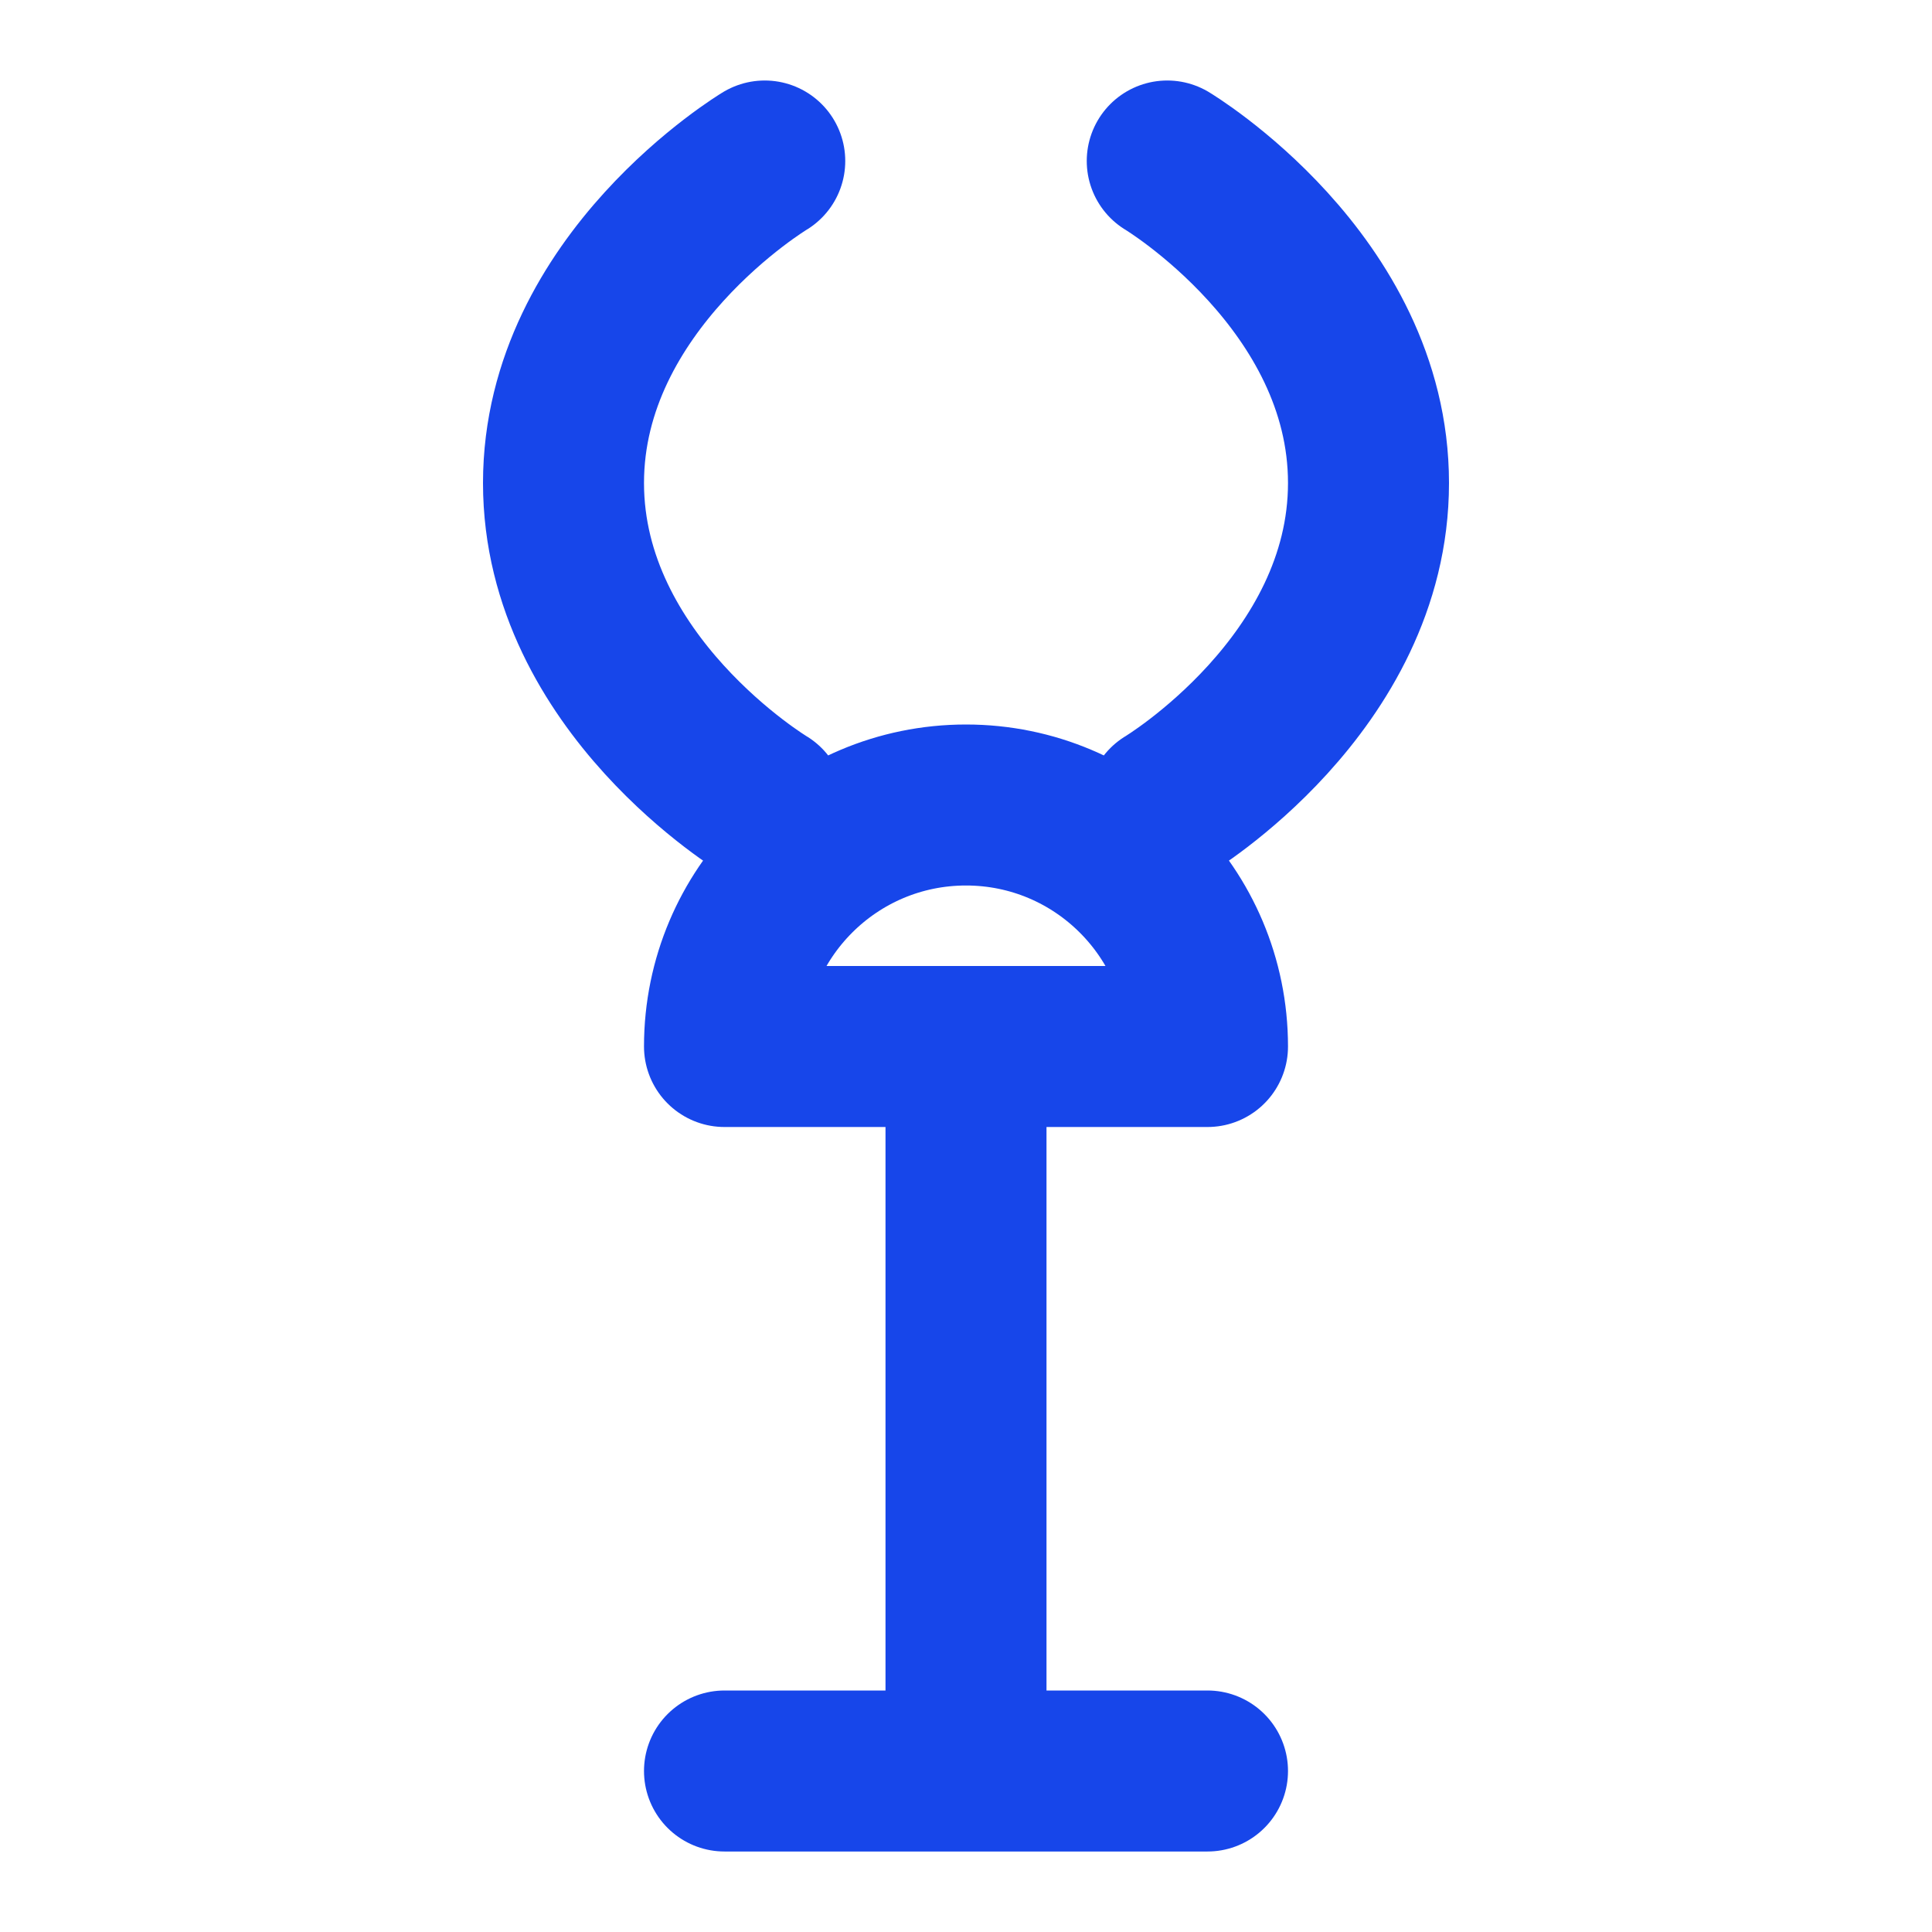
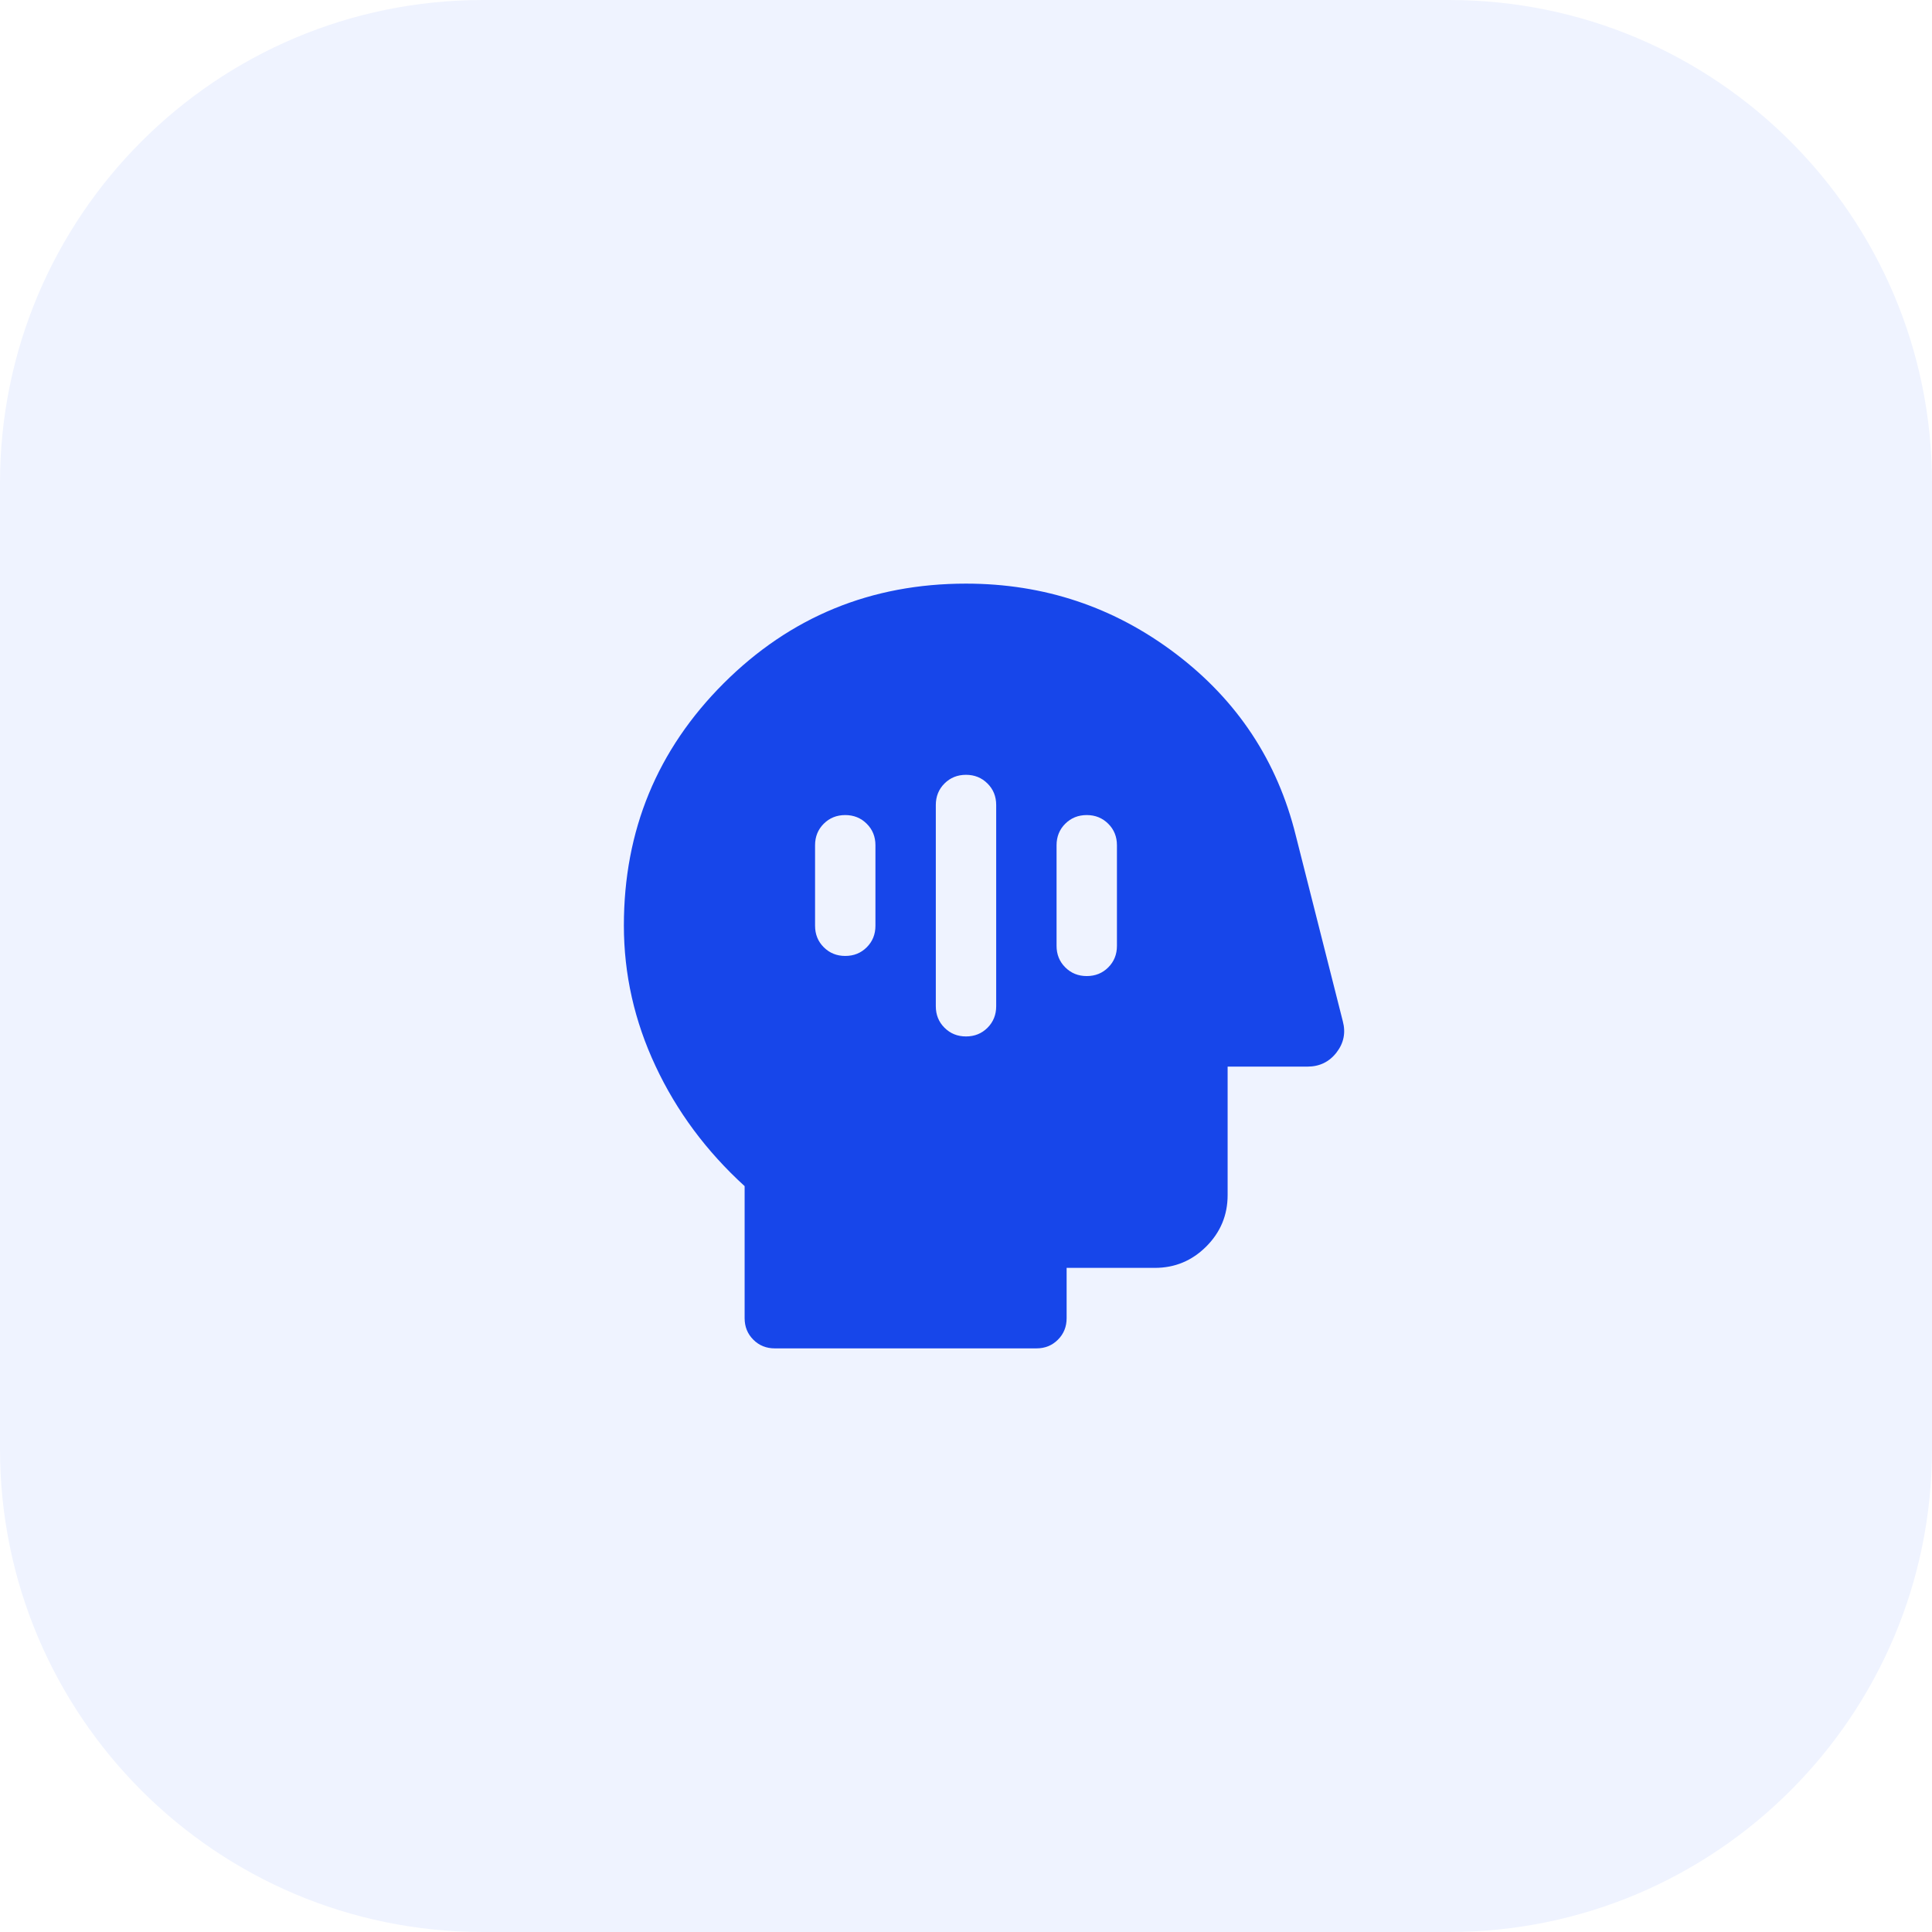
- <svg xmlns="http://www.w3.org/2000/svg" width="24" height="24" viewBox="0 0 24 24" fill="none">
-   <path d="M9.5 2C9.5 2 7 3.5 7 6C7 8.5 9.5 10 9.5 10M14.5 2C14.5 2 17 3.5 17 6C17 8.5 14.5 10 14.5 10M12 13V22M9 22H15M12 10C10.343 10 9 11.343 9 13H15C15 11.343 13.657 10 12 10Z" stroke="#1746ea" stroke-width="2" stroke-linecap="round" stroke-linejoin="round" />
+ <svg xmlns="http://www.w3.org/2000/svg" width="48" height="48" viewBox="0 0 48 48" fill="none">
+   <rect width="48" height="48" rx="12" fill="#EFF3FF" />
+   <path d="M24.535 25.534C24.678 25.391 24.75 25.212 24.75 25V20C24.75 19.788 24.678 19.609 24.534 19.466C24.39 19.322 24.212 19.25 24 19.25C23.787 19.25 23.609 19.322 23.465 19.466C23.322 19.609 23.25 19.788 23.25 20V25C23.25 25.212 23.322 25.391 23.466 25.534C23.61 25.678 23.788 25.75 24 25.75C24.213 25.75 24.391 25.678 24.535 25.534ZM27.535 24.034C27.678 23.891 27.75 23.712 27.75 23.5V21C27.75 20.788 27.678 20.609 27.534 20.466C27.39 20.322 27.212 20.25 27 20.25C26.787 20.25 26.609 20.322 26.465 20.466C26.322 20.609 26.25 20.788 26.25 21V23.5C26.25 23.712 26.322 23.891 26.466 24.034C26.61 24.178 26.788 24.25 27 24.25C27.213 24.25 27.391 24.178 27.535 24.034ZM21.535 23.534C21.678 23.391 21.75 23.212 21.75 23V21C21.75 20.788 21.678 20.609 21.534 20.466C21.39 20.322 21.212 20.25 21 20.25C20.787 20.25 20.609 20.322 20.465 20.466C20.322 20.609 20.25 20.788 20.25 21V23C20.25 23.212 20.322 23.391 20.466 23.534C20.61 23.678 20.788 23.75 21 23.75C21.213 23.75 21.391 23.678 21.535 23.534ZM19.25 33.5C19.038 33.5 18.859 33.428 18.716 33.284C18.572 33.141 18.5 32.962 18.5 32.75V29.469C17.55 28.603 16.812 27.609 16.288 26.489C15.762 25.369 15.5 24.204 15.5 22.993C15.5 20.634 16.326 18.629 17.979 16.977C19.632 15.326 21.639 14.5 24 14.5C25.942 14.5 27.679 15.081 29.21 16.241C30.742 17.402 31.737 18.908 32.194 20.76L33.362 25.374C33.438 25.659 33.385 25.918 33.204 26.151C33.023 26.384 32.782 26.5 32.481 26.5H30.5V29.692C30.5 30.189 30.323 30.615 29.969 30.969C29.615 31.323 29.189 31.5 28.692 31.5H26.5V32.75C26.5 32.962 26.428 33.141 26.284 33.284C26.141 33.428 25.962 33.5 25.75 33.5H19.25Z" fill="#1746EA" />
</svg>
